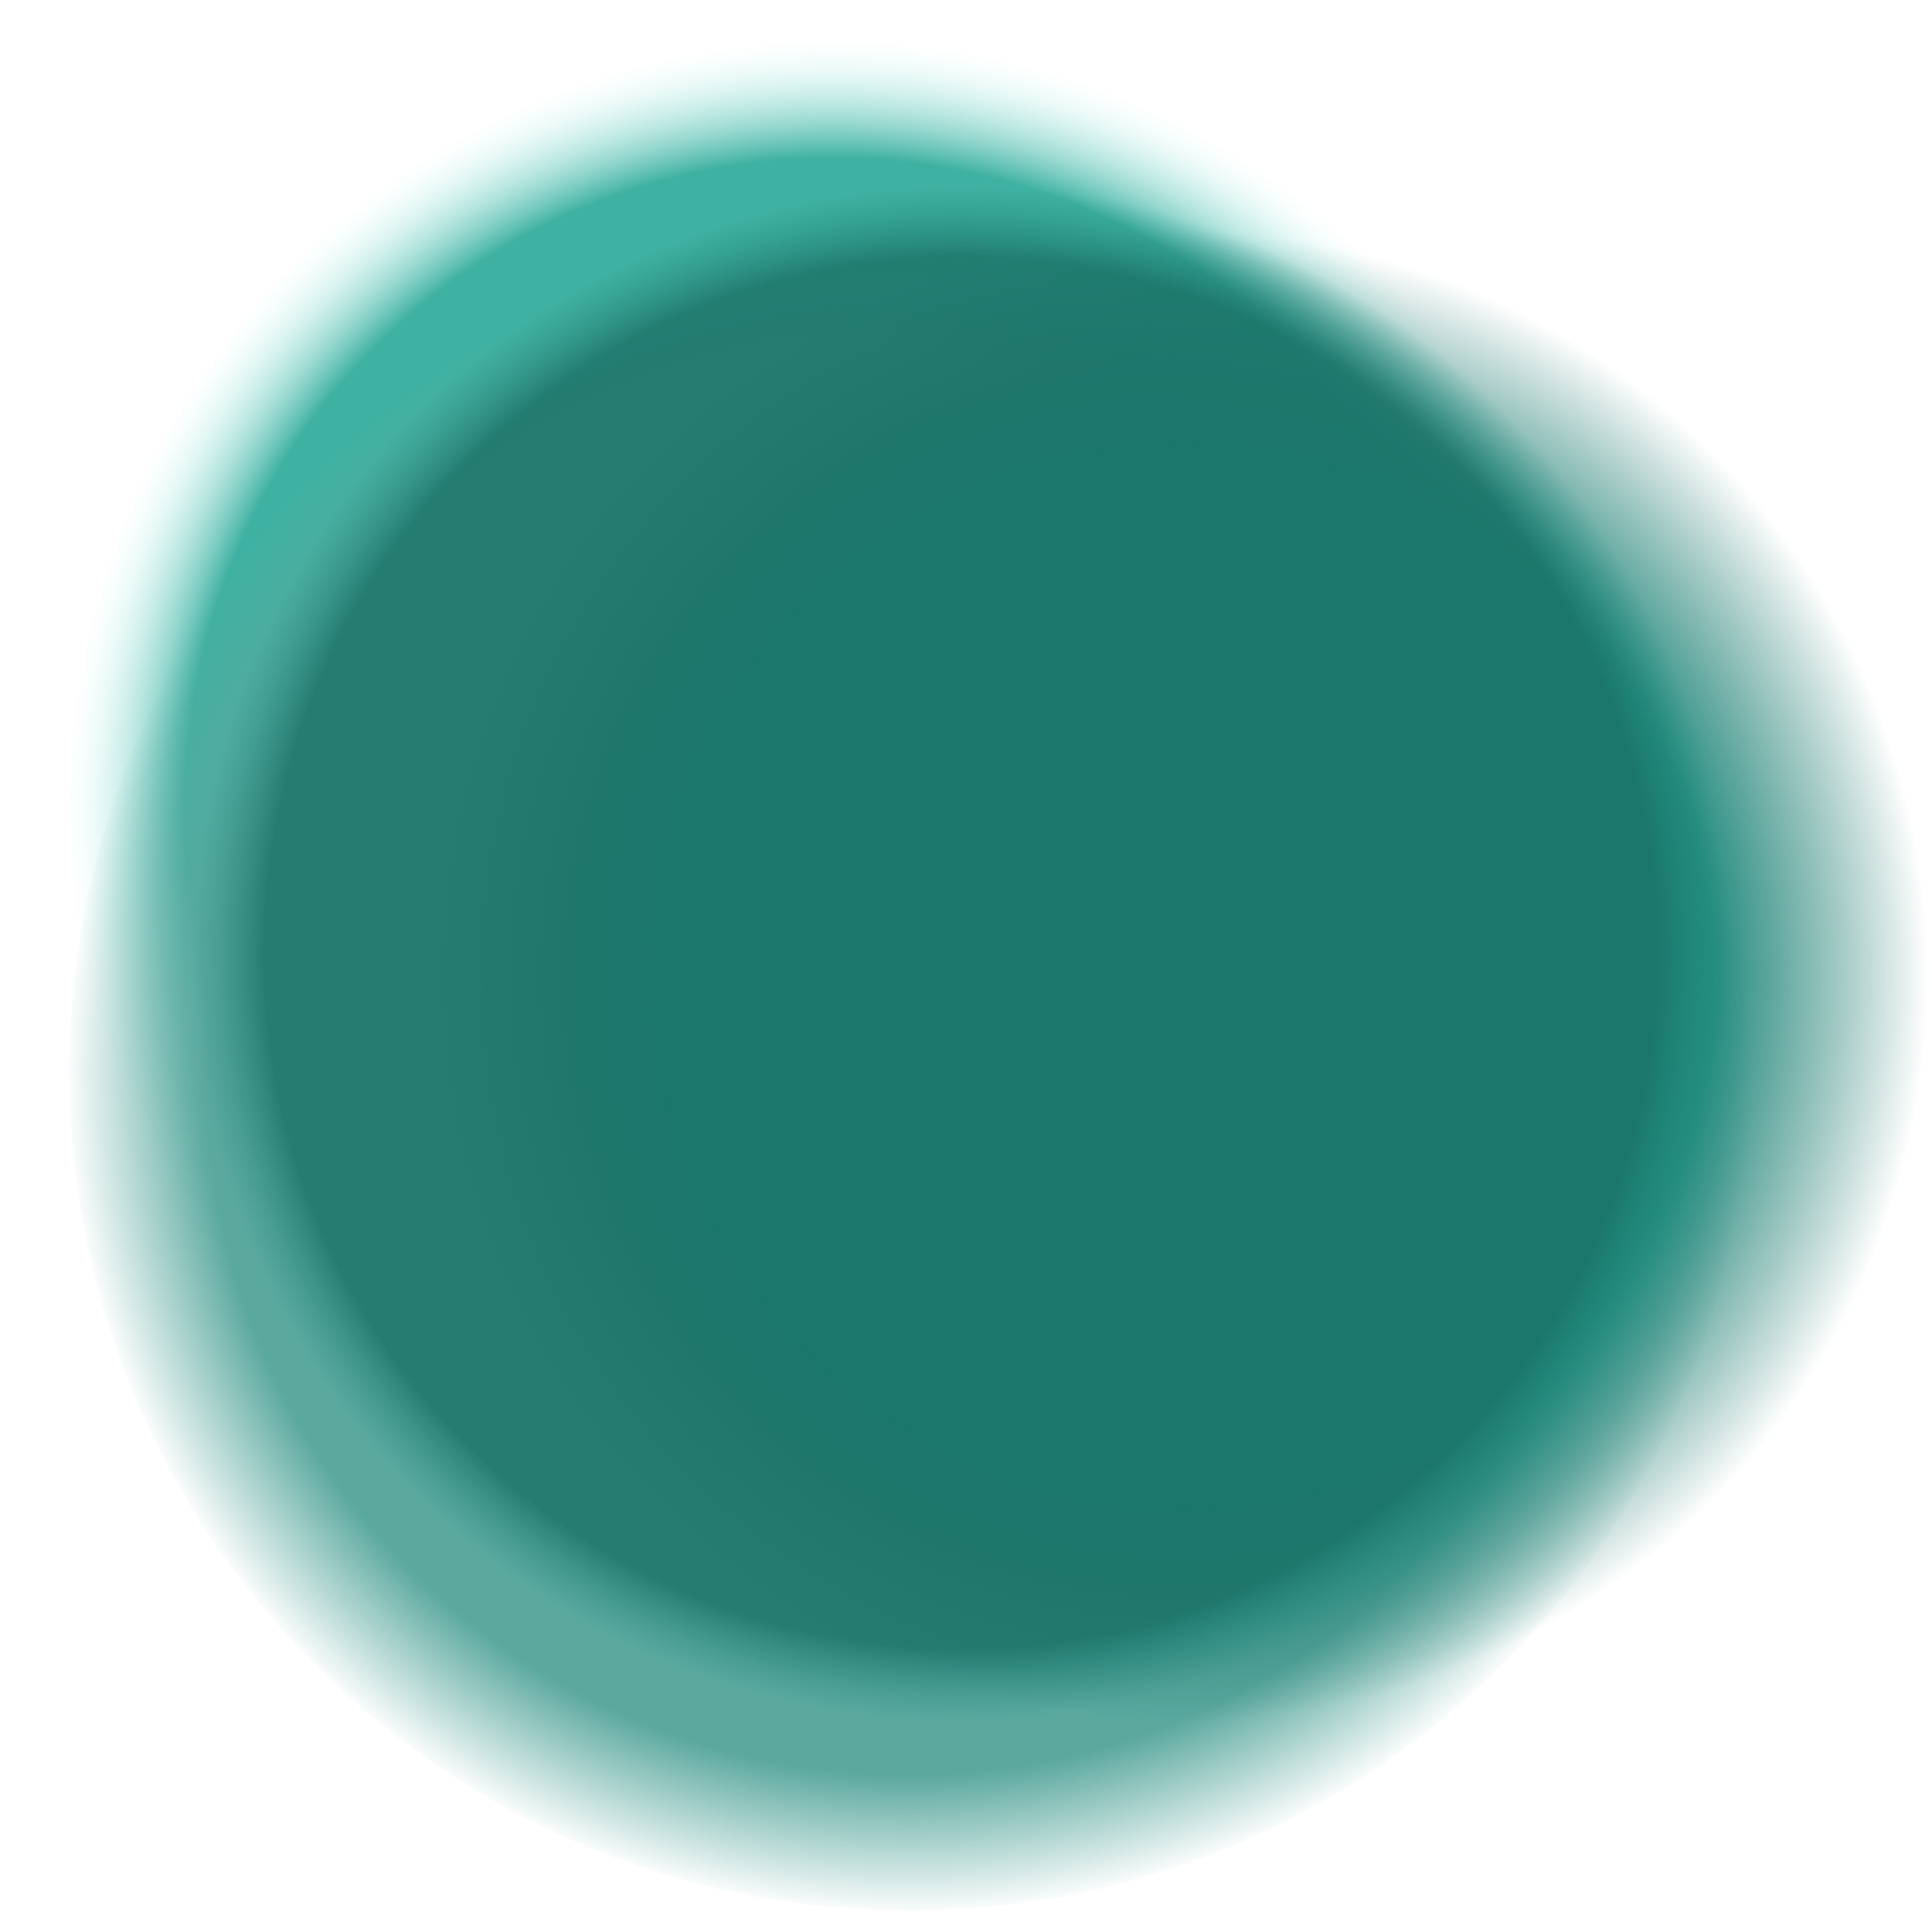
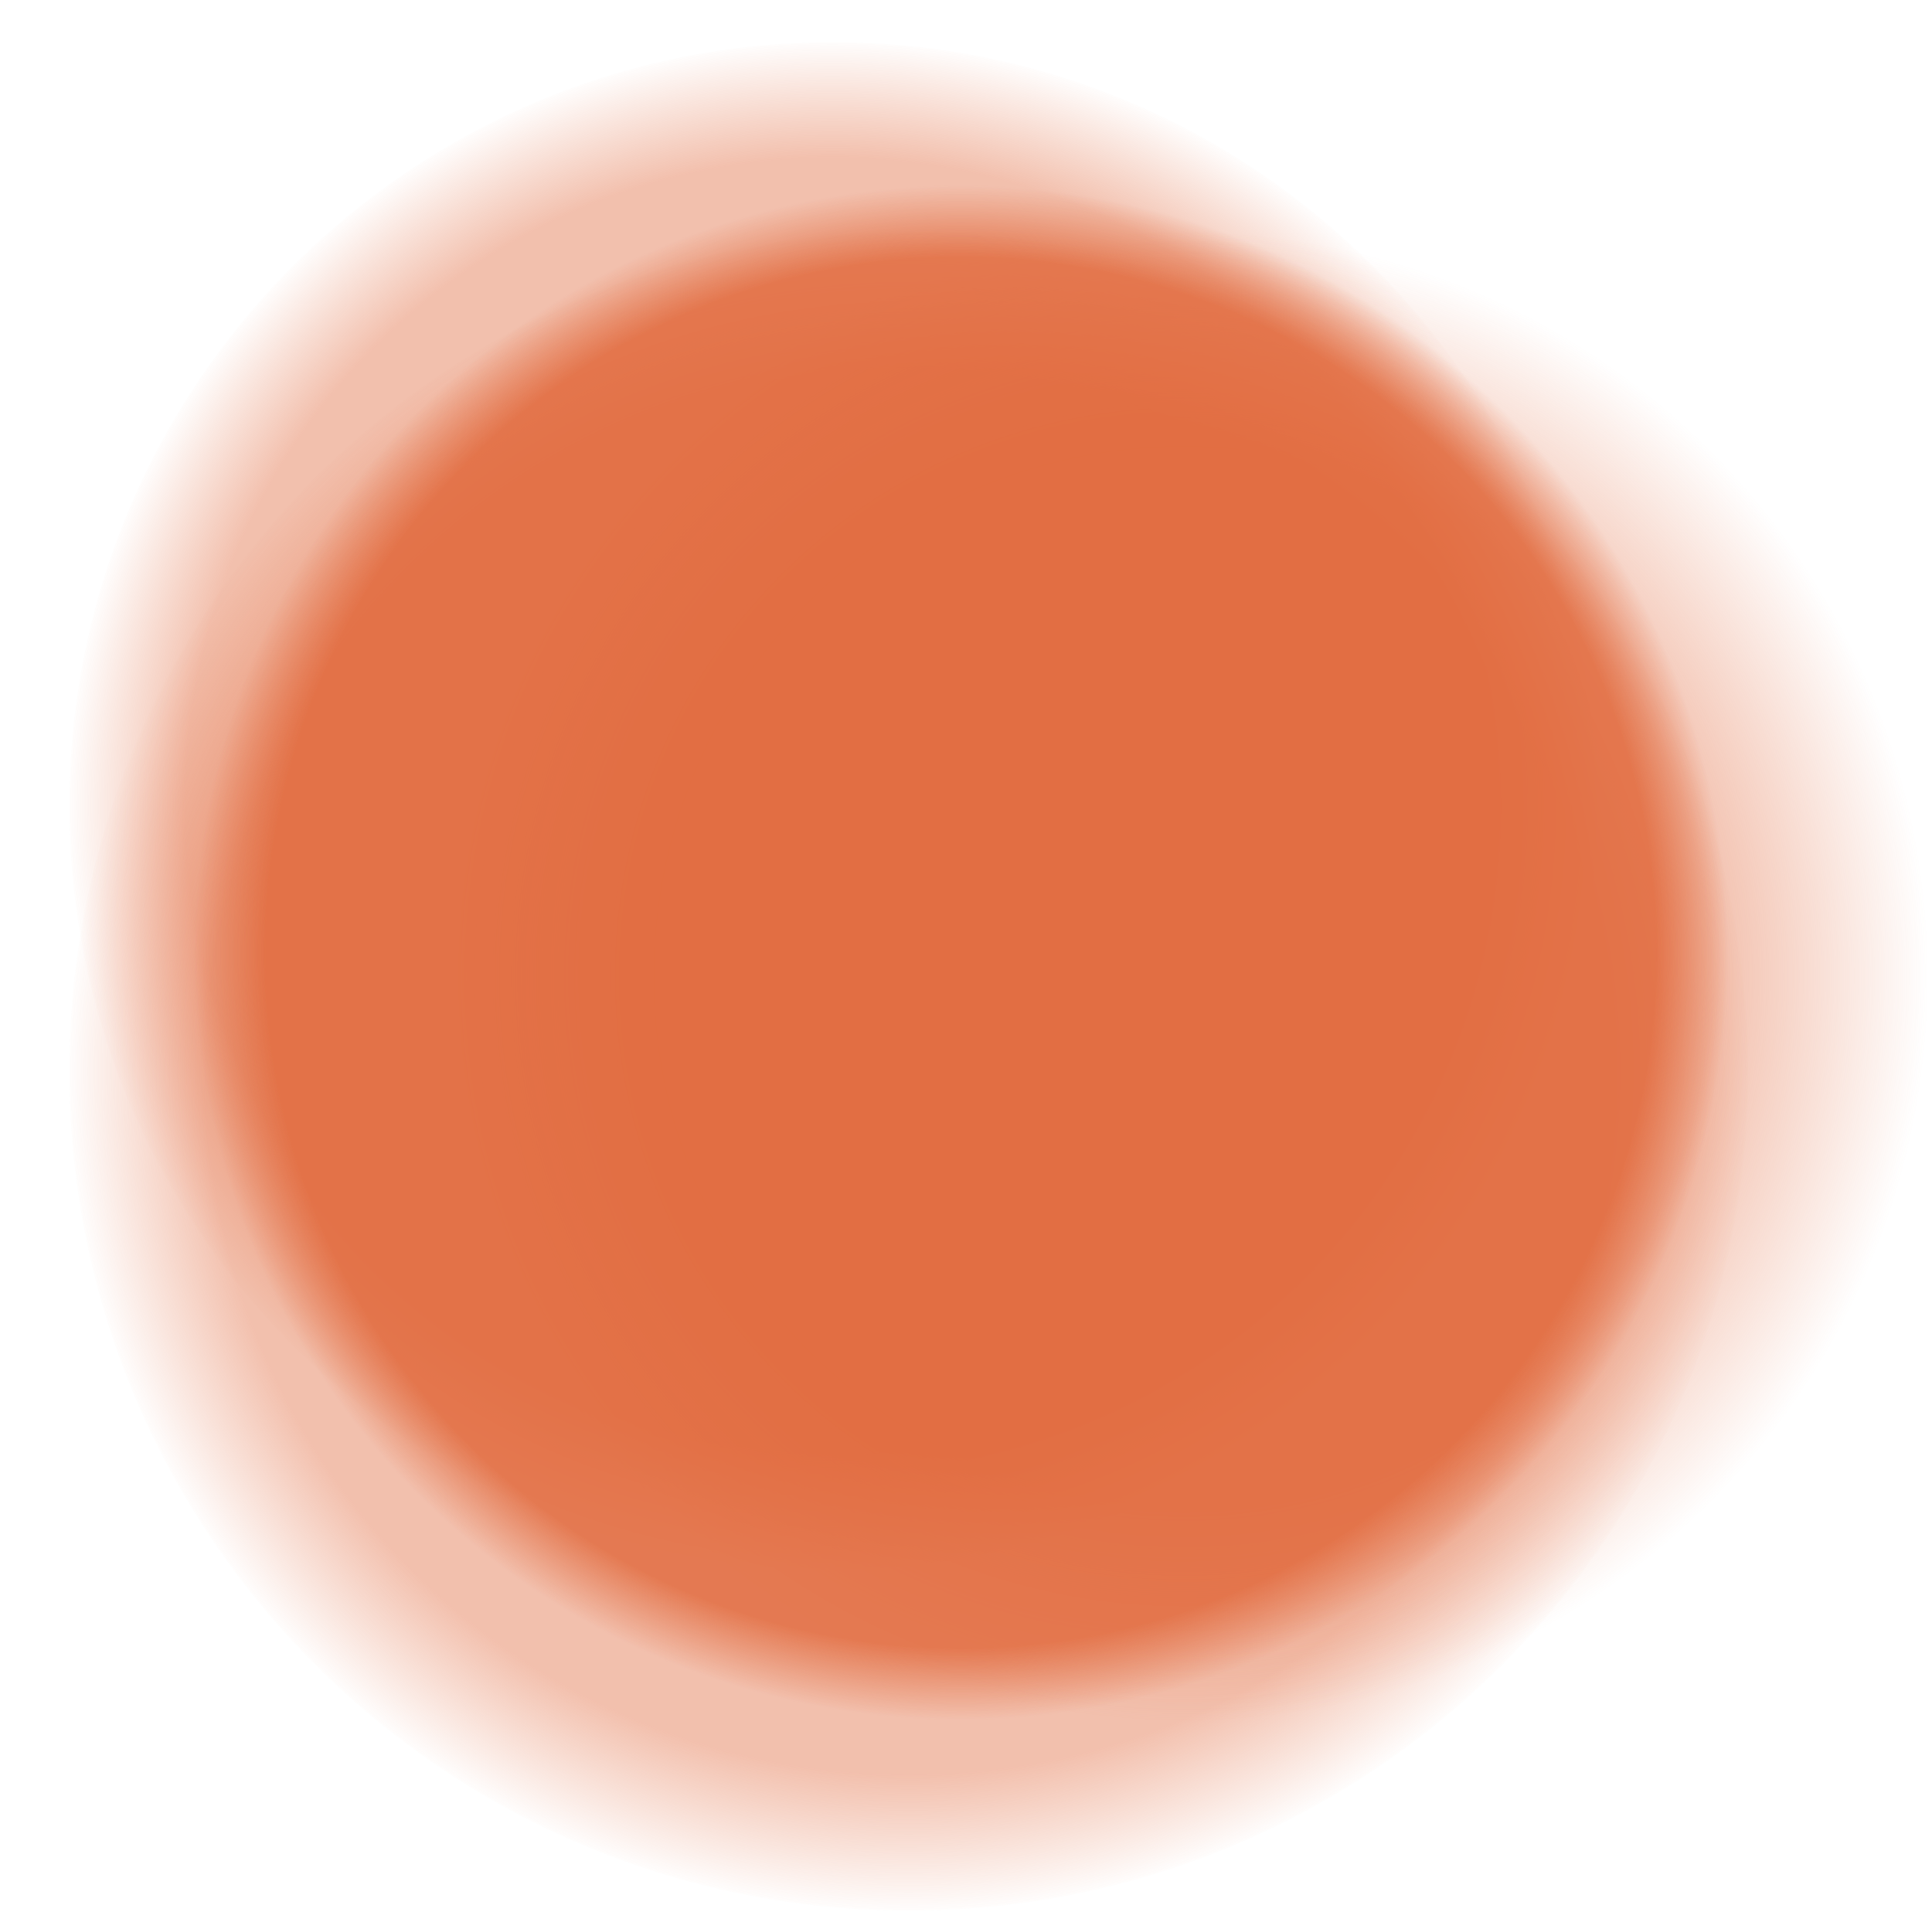
<svg xmlns="http://www.w3.org/2000/svg" width="381" height="377" viewBox="0 0 381 377" fill="none">
  <circle cx="164.245" cy="158.874" r="150.554" fill="url(#paint0_radial_1973_19535)" />
  <circle cx="179.207" cy="211.24" r="165.515" fill="url(#paint1_radial_1973_19535)" />
  <circle cx="233.446" cy="192.538" r="146.813" fill="url(#paint2_radial_1973_19535)" />
  <g opacity="0.8">
    <circle cx="189.493" cy="187.864" r="151.489" fill="url(#paint3_radial_1973_19535)" />
  </g>
  <defs>
    <radialGradient id="paint0_radial_1973_19535" cx="0" cy="0" r="1" gradientUnits="userSpaceOnUse" gradientTransform="translate(164.245 158.874) rotate(90) scale(150.554)">
-       <stop offset="0.844" stop-color="#3FB1A2" />
-       <stop offset="1" stop-color="#DAFFFA" stop-opacity="0" />
+       <stop offset="0.844" stop-color="#E1683B6B" />
+       <stop offset="1" stop-color="#E1683B6B" stop-opacity="0" />
    </radialGradient>
    <radialGradient id="paint1_radial_1973_19535" cx="0" cy="0" r="1" gradientUnits="userSpaceOnUse" gradientTransform="translate(179.207 211.24) rotate(90) scale(165.515)">
-       <stop offset="0.833" stop-color="#5AA89E" />
-       <stop offset="1" stop-color="#5AA89E" stop-opacity="0" />
+       <stop offset="0.833" stop-color="#E1683B6B" />
+       <stop offset="1" stop-color="#E1683B6B" stop-opacity="0" />
    </radialGradient>
    <radialGradient id="paint2_radial_1973_19535" cx="0" cy="0" r="1" gradientUnits="userSpaceOnUse" gradientTransform="translate(233.446 192.538) rotate(90) scale(146.813)">
-       <stop offset="0.708" stop-color="#248D80" />
-       <stop offset="1" stop-color="#197065" stop-opacity="0" />
+       <stop offset="0.708" stop-color="#E1683B6B" />
+       <stop offset="1" stop-color="#E1683B6B" stop-opacity="0" />
    </radialGradient>
    <radialGradient id="paint3_radial_1973_19535" cx="0" cy="0" r="1" gradientUnits="userSpaceOnUse" gradientTransform="translate(189.493 187.864) rotate(90) scale(151.489)">
-       <stop offset="0.906" stop-color="#197065" />
-       <stop offset="1" stop-color="#1F8C7F" stop-opacity="0" />
+       <stop offset="0.906" stop-color="#E1683B" />
+       <stop offset="1" stop-color="#E1683B" stop-opacity="0" />
    </radialGradient>
  </defs>
</svg>
